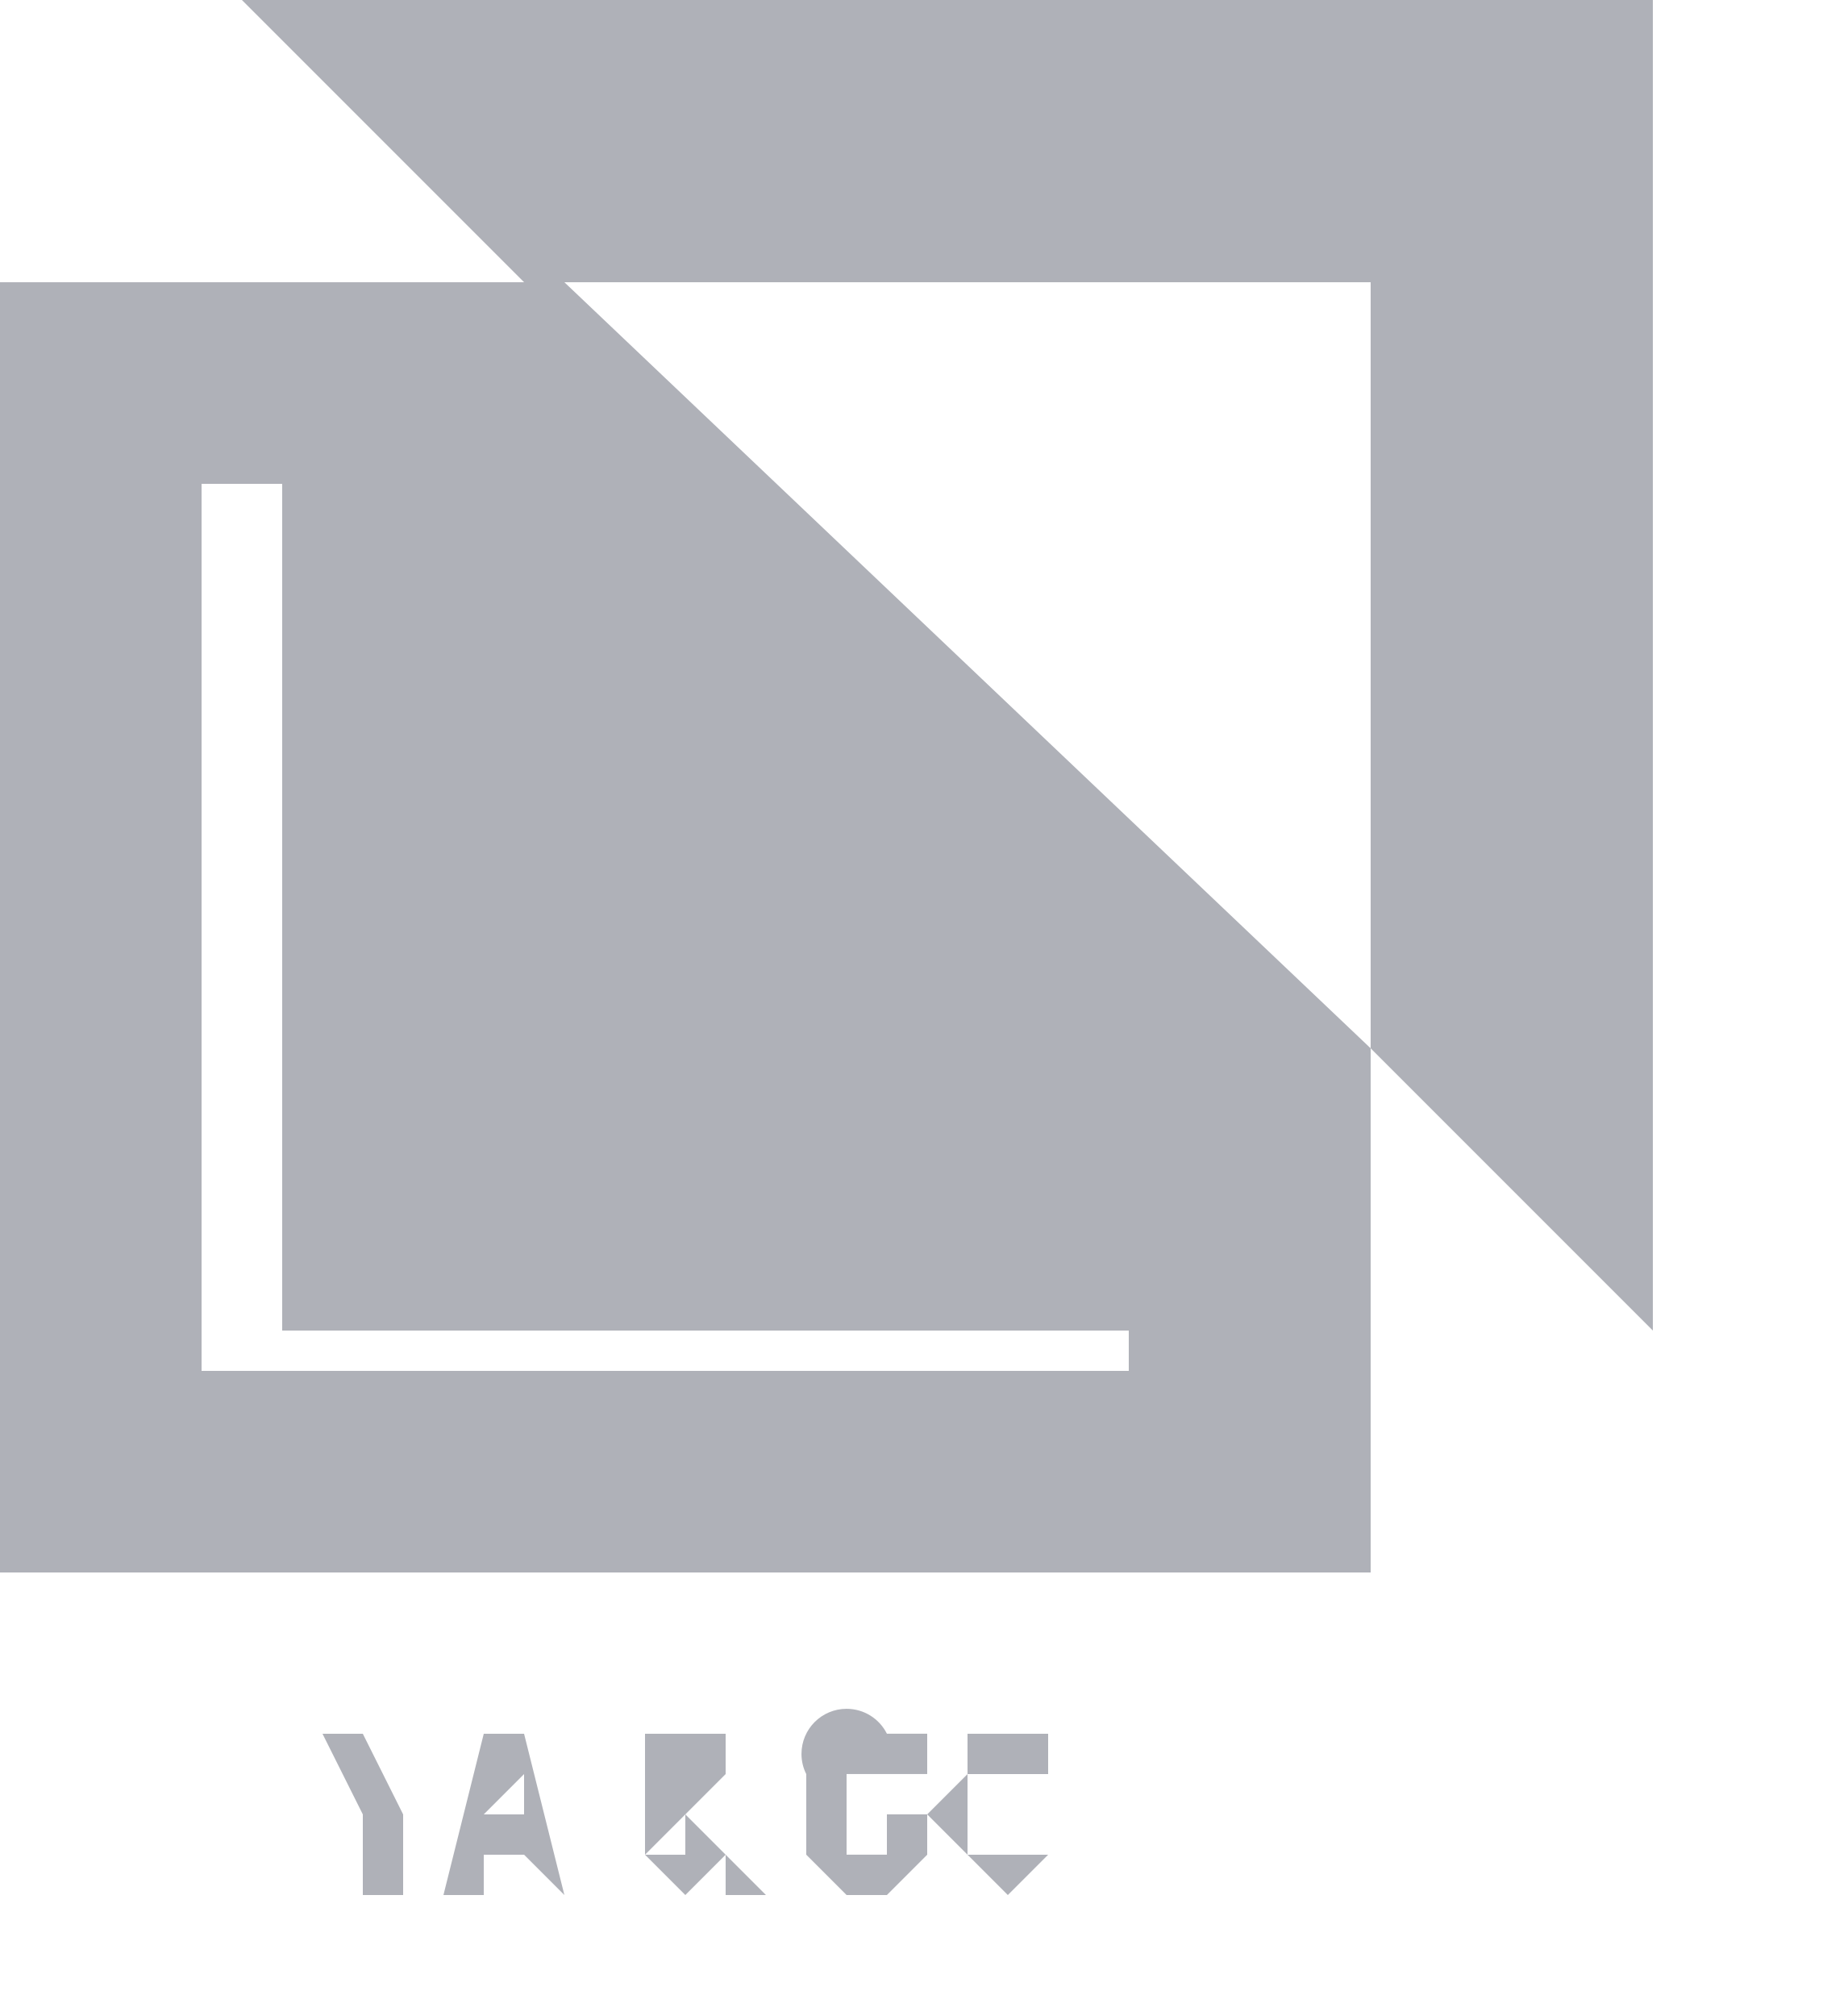
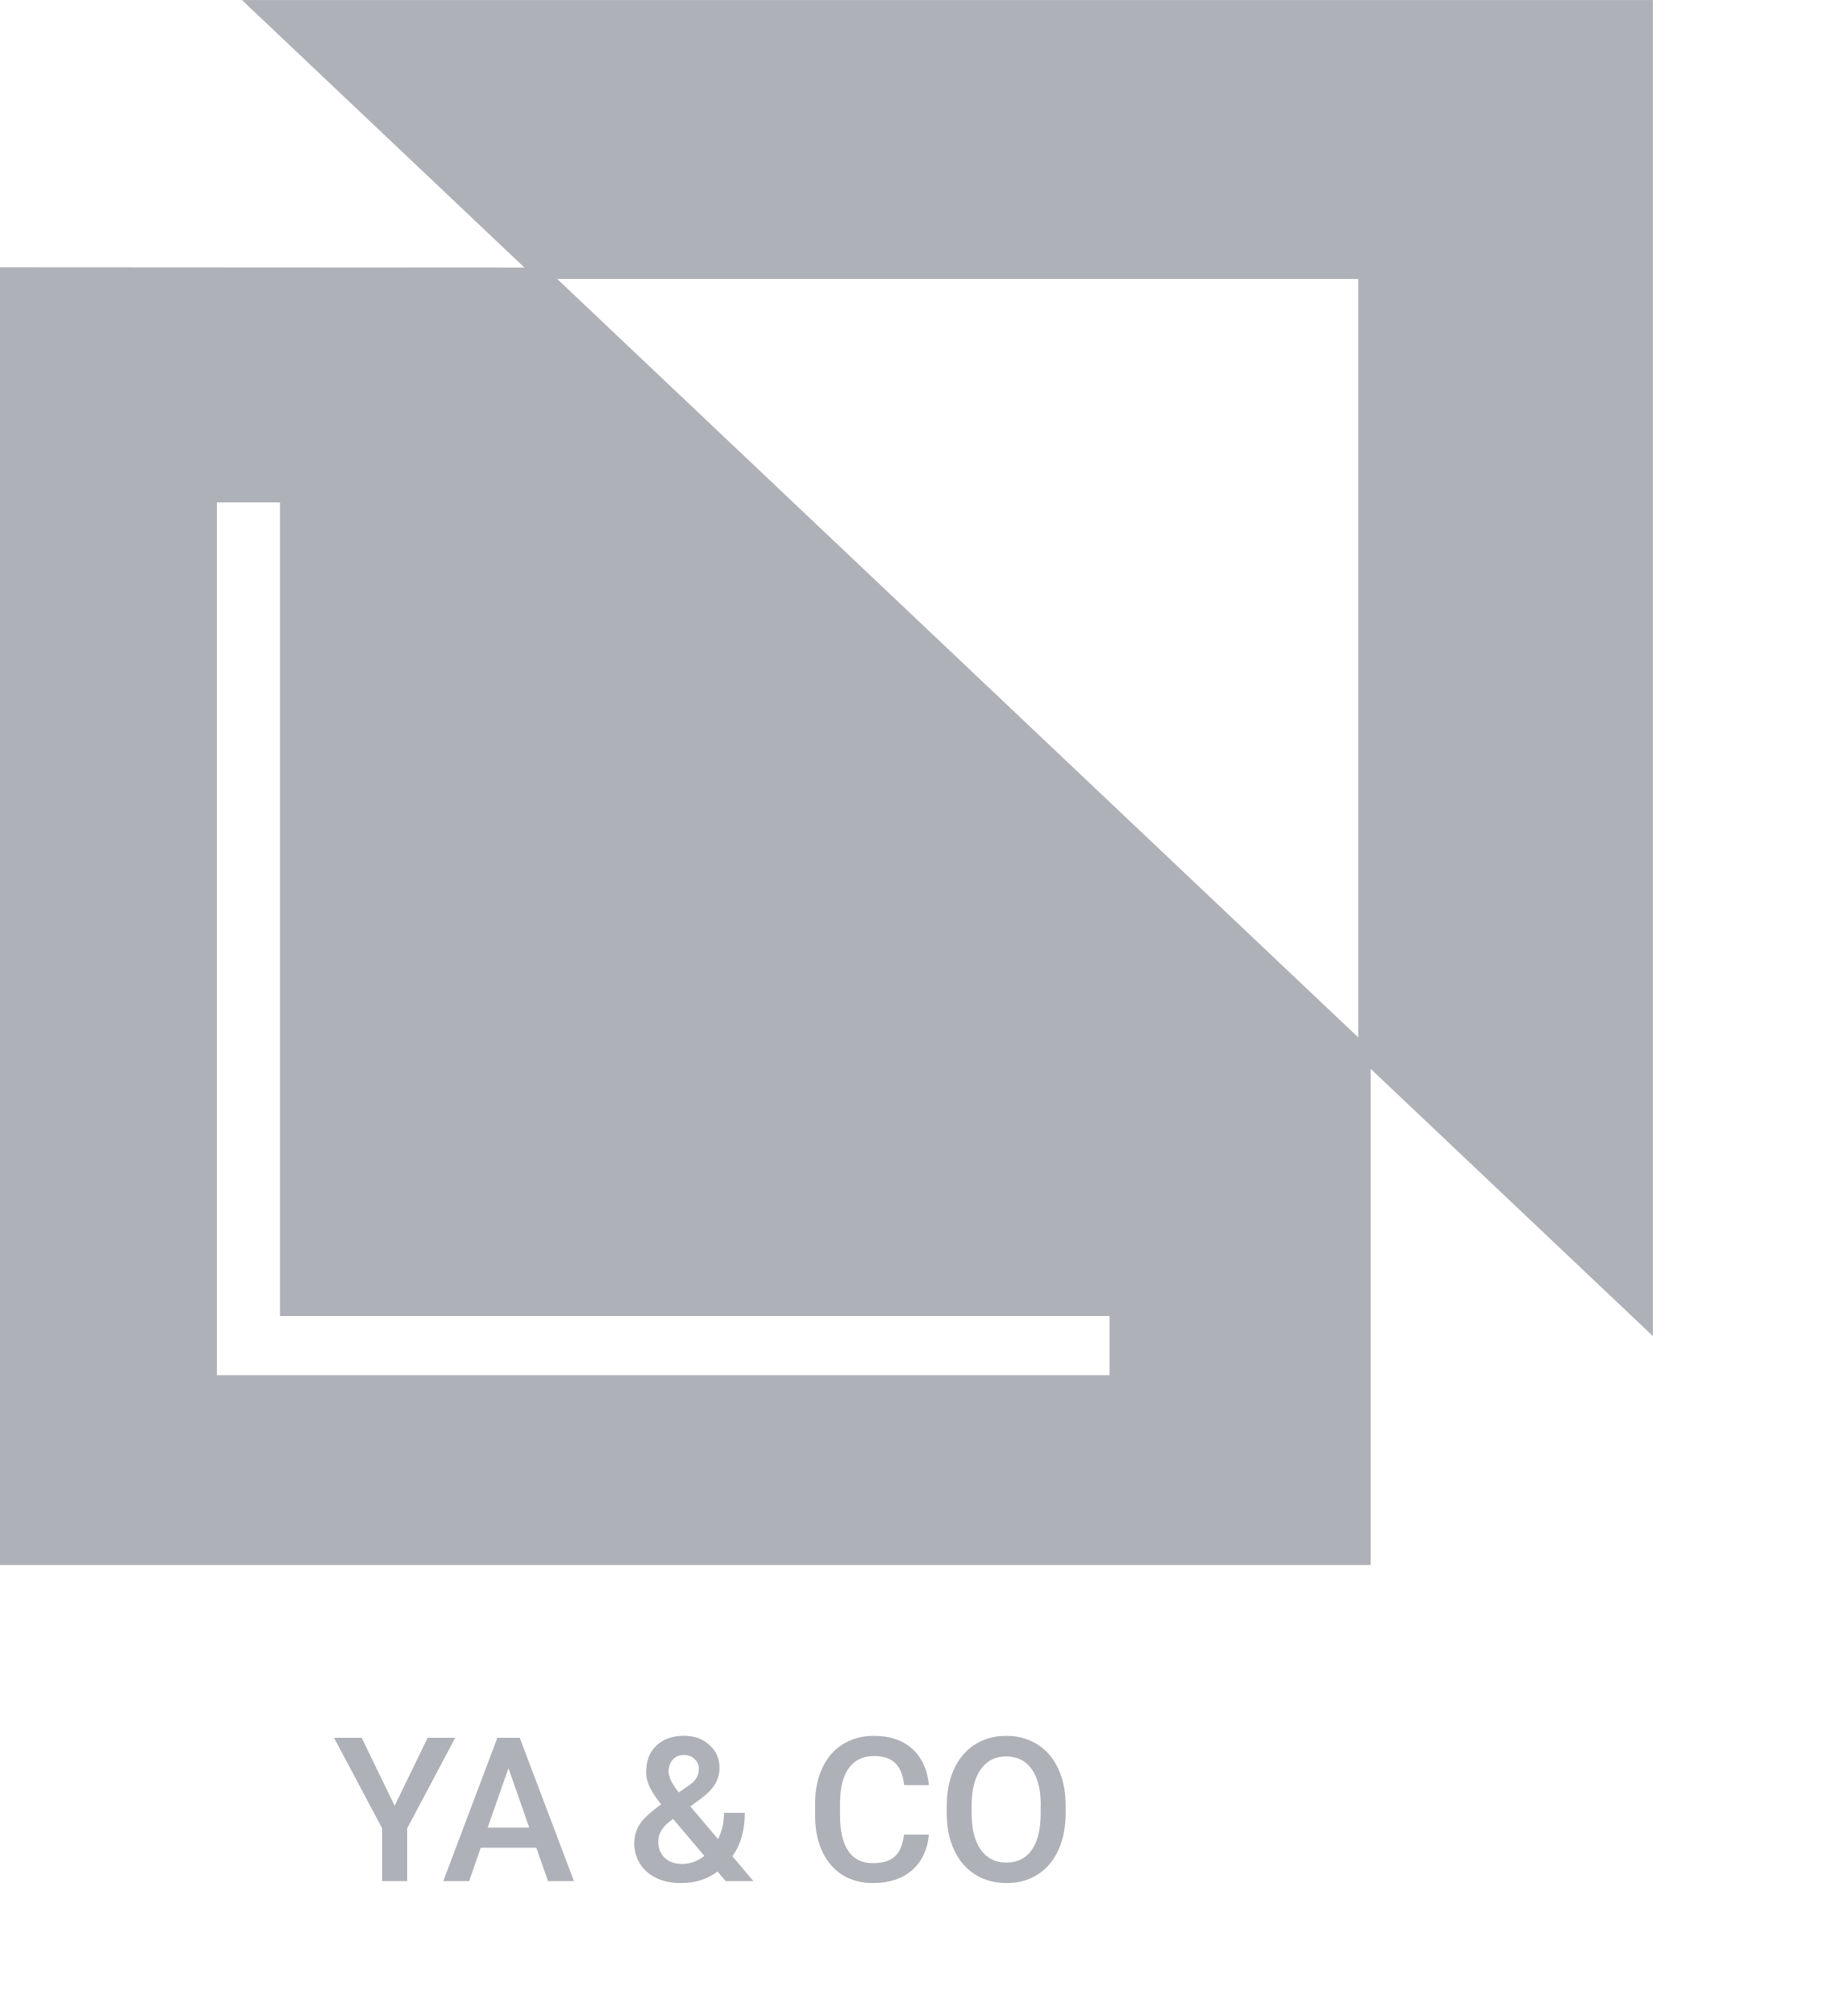
<svg xmlns="http://www.w3.org/2000/svg" version="1.1" width="29" height="32" viewBox="0 0 29 32">
-   <path fill="#afb1b8" d="M3.84 0l4.48 4.48h13.44v12.16l4.48 4.48v-21.12h-22.4z" />
-   <path fill="#afb1b8" d="M0 4.48v20.48h21.76v-8.32l-12.8-12.16h-8.96zM17.92 21.76h-14.72v-14.080h1.28v13.44h13.44v0.64zM6.4 28.8v0 1.28h-0.64v-1.28l-0.64-1.28h0.64l0.64 1.28zM8.32 29.44h-0.64v0.64h-0.64l0.64-2.56h0.64l0.64 2.56-0.64-0.64zM7.68 28.8h0.64v-0.64l-0.64 0.64zM10.24 29.44v-1.92h1.28v0.64l-0.64 0.64 1.28 1.28h-0.64v-0.64l-0.64 0.64-0.64-0.64zM10.88 29.44v-0.64l-0.64 0.64h0.64zM14.72 28.8v0.64l-0.64 0.64h-0.64l-0.64-0.64v-1.28c-0.048-0.093-0.076-0.203-0.076-0.32 0-0.395 0.32-0.716 0.716-0.716 0.279 0 0.52 0.159 0.638 0.391l0.002 0.004h0.64v0.64h-1.28v1.28h0.64v-0.64h0.64zM16.64 28.8v0.64l-0.64 0.64-1.28-1.28 0.64-0.64v-0.64h1.28v1.28zM16.64 28.8v-0.64h-1.28v1.28h1.28v-0.64z" />
+   <path fill="#afb1b8" d="M3.84 0l4.677 4.428h13.046v12.351l4.677 4.428v-21.206h-22.4z" />
+   <path fill="#afb1b8" d="M0 4.241v20.6h21.76v-8.188l-13.105-12.406-8.655-0.005zM17.615 21.828h-14.172v-13.854h1.002v12.916h13.17v0.938z" />
+   <path fill="#afb1b8" d="M6.266 28.662l0.523-1.078h0.438l-0.763 1.438v0.837h-0.397v-0.837l-0.764-1.438h0.439l0.523 1.078zM8.513 29.329h-0.881l-0.184 0.53h-0.411l0.859-2.275h0.355l0.861 2.275h-0.412l-0.186-0.53zM7.743 29.010h0.659l-0.33-0.944-0.33 0.944zM10.071 29.244c0-0.105 0.029-0.202 0.086-0.289 0.057-0.089 0.17-0.193 0.339-0.314-0.088-0.111-0.151-0.206-0.186-0.284s-0.052-0.154-0.052-0.227c0-0.178 0.054-0.319 0.162-0.422s0.254-0.156 0.438-0.156c0.166 0 0.301 0.049 0.406 0.147 0.106 0.097 0.159 0.217 0.159 0.361 0 0.095-0.024 0.182-0.072 0.262-0.048 0.079-0.127 0.158-0.236 0.238l-0.155 0.113 0.439 0.519c0.064-0.125 0.095-0.264 0.095-0.417h0.33c0 0.28-0.066 0.51-0.197 0.689l0.334 0.395h-0.441l-0.128-0.152c-0.162 0.122-0.356 0.183-0.581 0.183s-0.405-0.059-0.541-0.178c-0.134-0.12-0.202-0.276-0.202-0.467zM10.824 29.587c0.128 0 0.248-0.043 0.359-0.128l-0.497-0.586-0.048 0.034c-0.125 0.095-0.188 0.203-0.188 0.325 0 0.105 0.034 0.191 0.102 0.256s0.158 0.098 0.272 0.098zM10.615 28.121c0 0.087 0.054 0.197 0.161 0.33l0.173-0.119 0.048-0.039c0.065-0.057 0.097-0.131 0.097-0.22 0-0.059-0.022-0.11-0.067-0.152-0.045-0.043-0.102-0.064-0.17-0.064-0.074 0-0.133 0.025-0.177 0.075s-0.066 0.113-0.066 0.189zM14.748 29.118c-0.023 0.243-0.113 0.432-0.269 0.569-0.156 0.135-0.364 0.203-0.623 0.203-0.181 0-0.341-0.043-0.48-0.128-0.137-0.086-0.244-0.209-0.319-0.367s-0.114-0.342-0.117-0.552v-0.212c0-0.215 0.038-0.404 0.114-0.567s0.185-0.29 0.327-0.378c0.143-0.088 0.307-0.133 0.494-0.133 0.251 0 0.453 0.068 0.606 0.205s0.242 0.329 0.267 0.578h-0.394c-0.019-0.164-0.067-0.281-0.144-0.353-0.076-0.073-0.188-0.109-0.336-0.109-0.172 0-0.304 0.063-0.397 0.189-0.092 0.125-0.139 0.309-0.141 0.552v0.202c0 0.246 0.044 0.433 0.131 0.563s0.218 0.194 0.387 0.194c0.155 0 0.272-0.035 0.35-0.105s0.128-0.186 0.148-0.348h0.394zM16.918 28.78c0 0.223-0.039 0.419-0.116 0.588-0.077 0.168-0.188 0.297-0.331 0.388-0.143 0.090-0.307 0.134-0.494 0.134-0.184 0-0.349-0.045-0.494-0.134-0.144-0.091-0.255-0.219-0.334-0.386-0.078-0.167-0.118-0.359-0.119-0.576v-0.128c0-0.222 0.039-0.418 0.117-0.588 0.079-0.17 0.19-0.299 0.333-0.389 0.144-0.091 0.308-0.136 0.494-0.136s0.349 0.045 0.492 0.134c0.144 0.088 0.255 0.217 0.333 0.384s0.118 0.361 0.119 0.583v0.127zM16.523 28.662c0-0.252-0.048-0.445-0.144-0.58-0.095-0.134-0.23-0.202-0.405-0.202-0.171 0-0.305 0.067-0.402 0.202-0.096 0.133-0.145 0.322-0.147 0.567v0.131c0 0.25 0.048 0.443 0.145 0.58s0.233 0.205 0.406 0.205c0.175 0 0.309-0.067 0.403-0.2 0.095-0.133 0.142-0.328 0.142-0.584v-0.119z" />
</svg>
